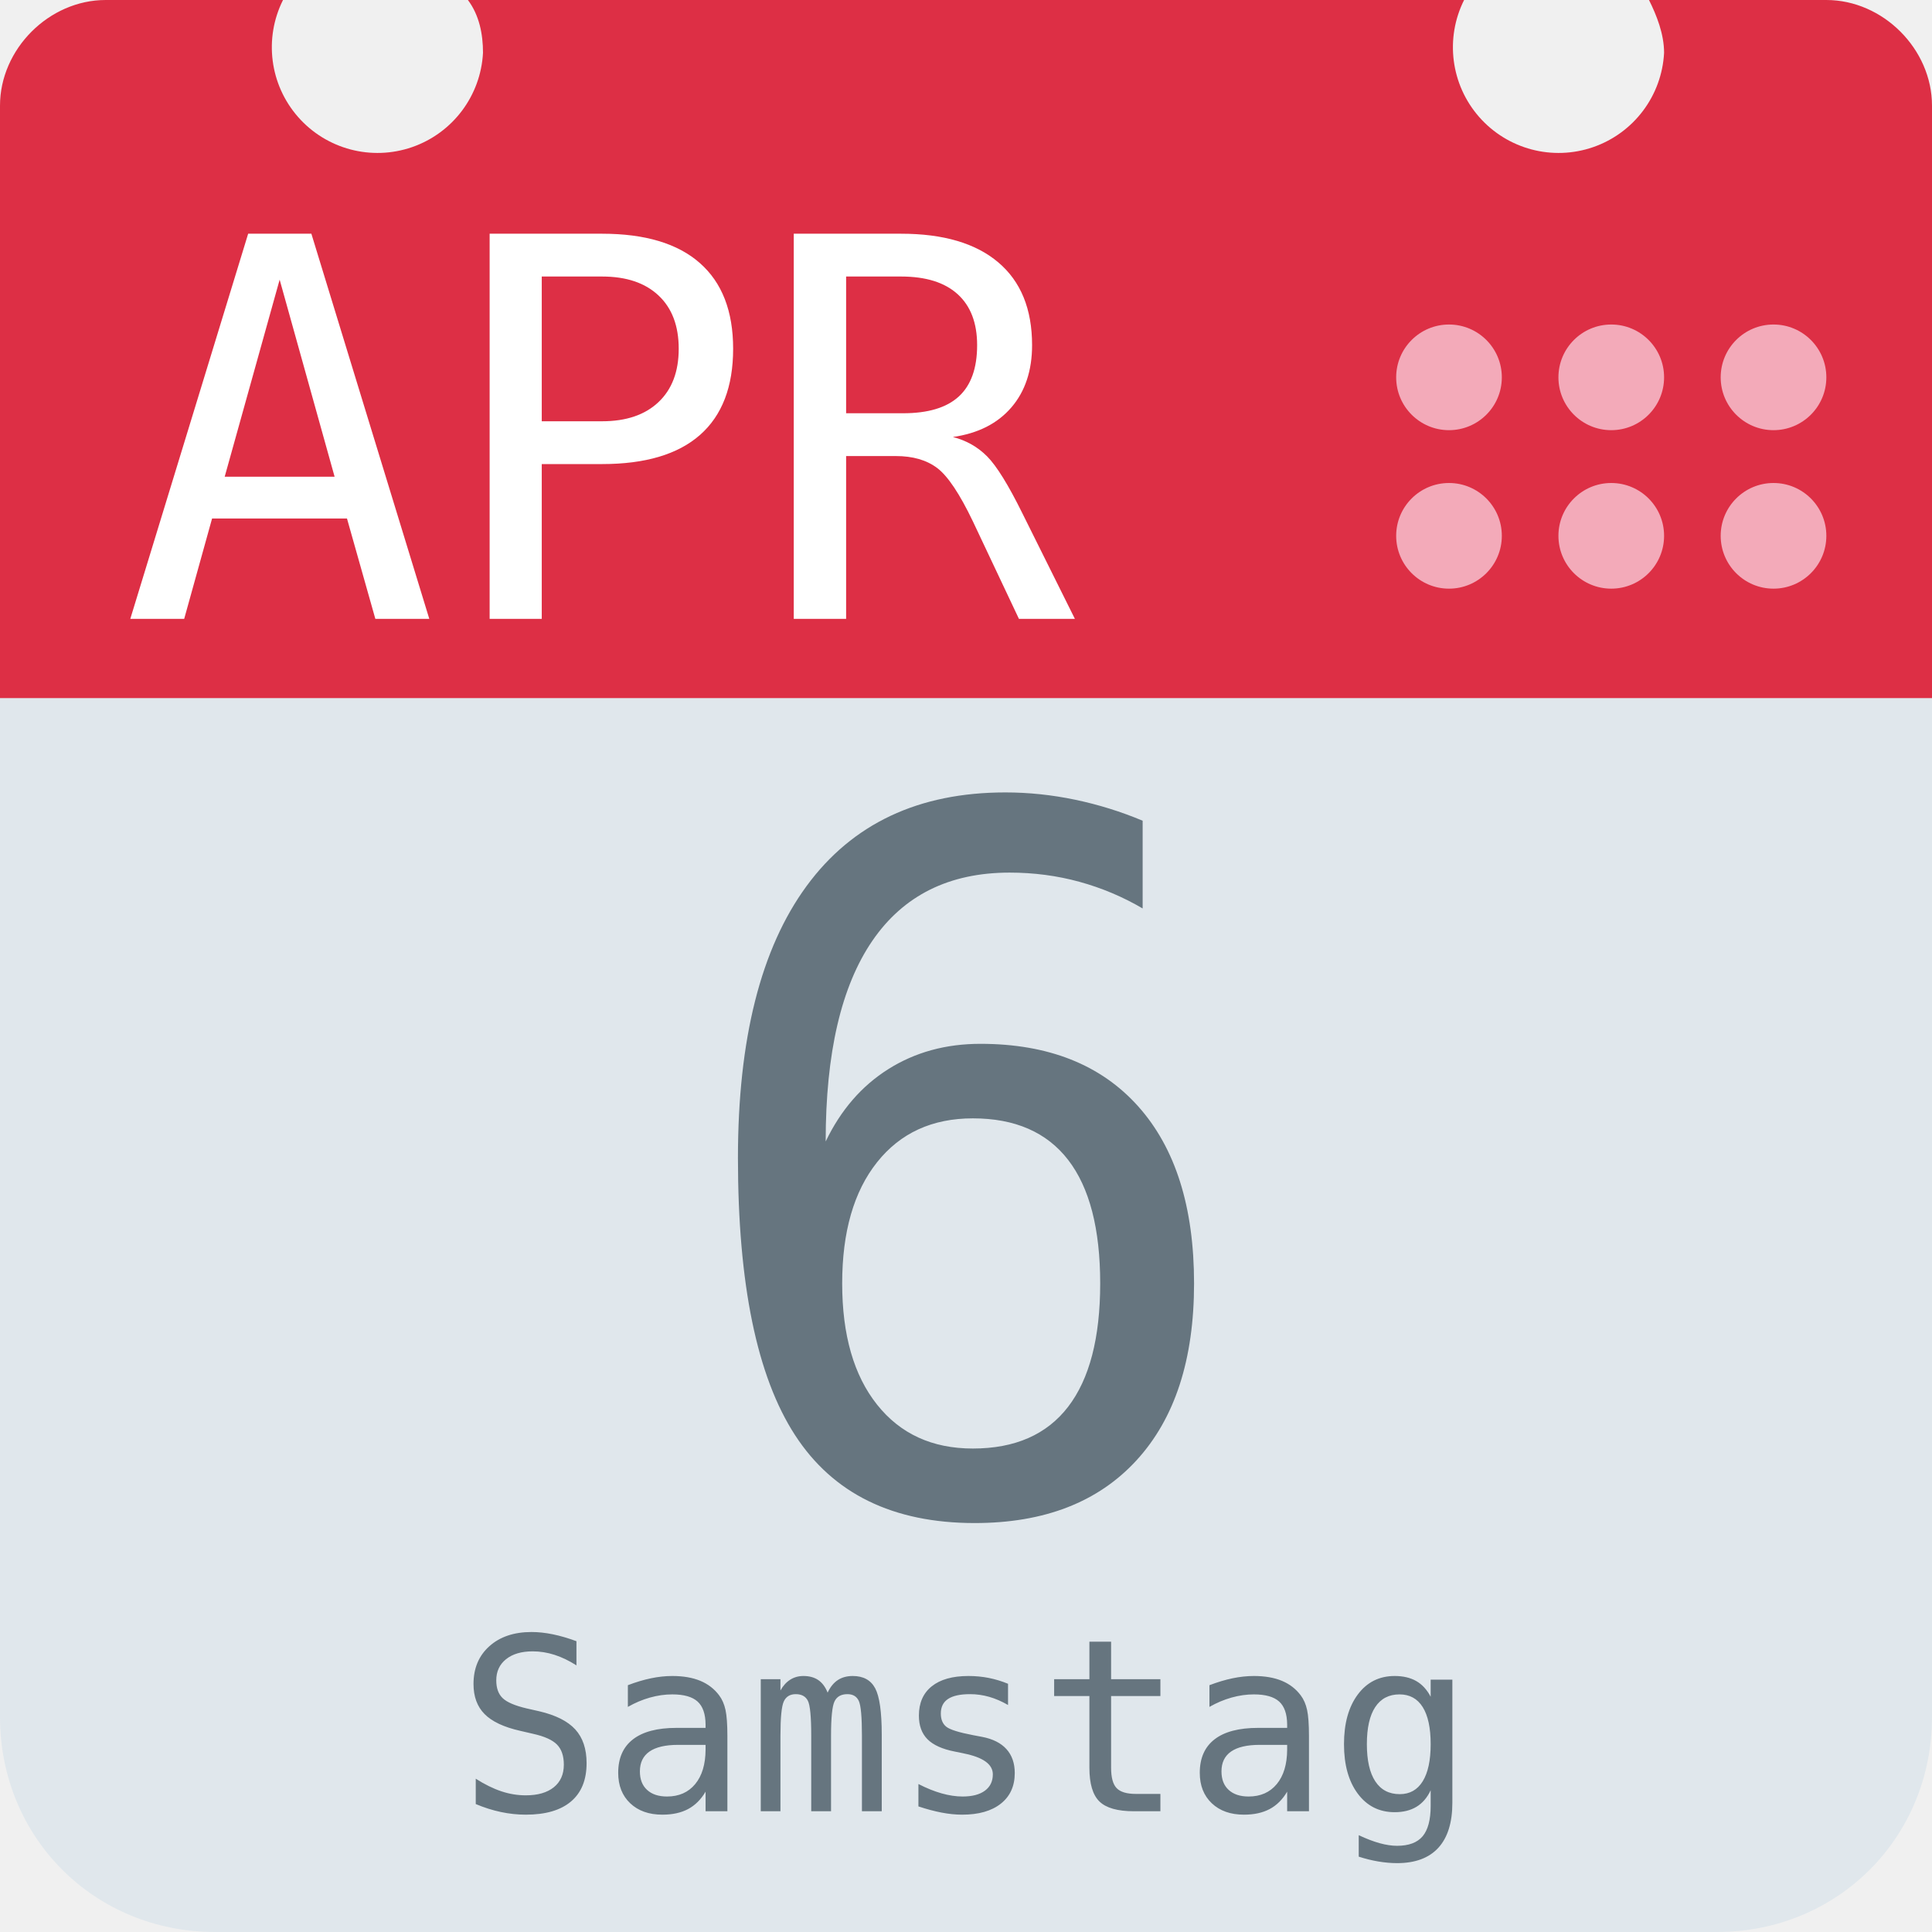
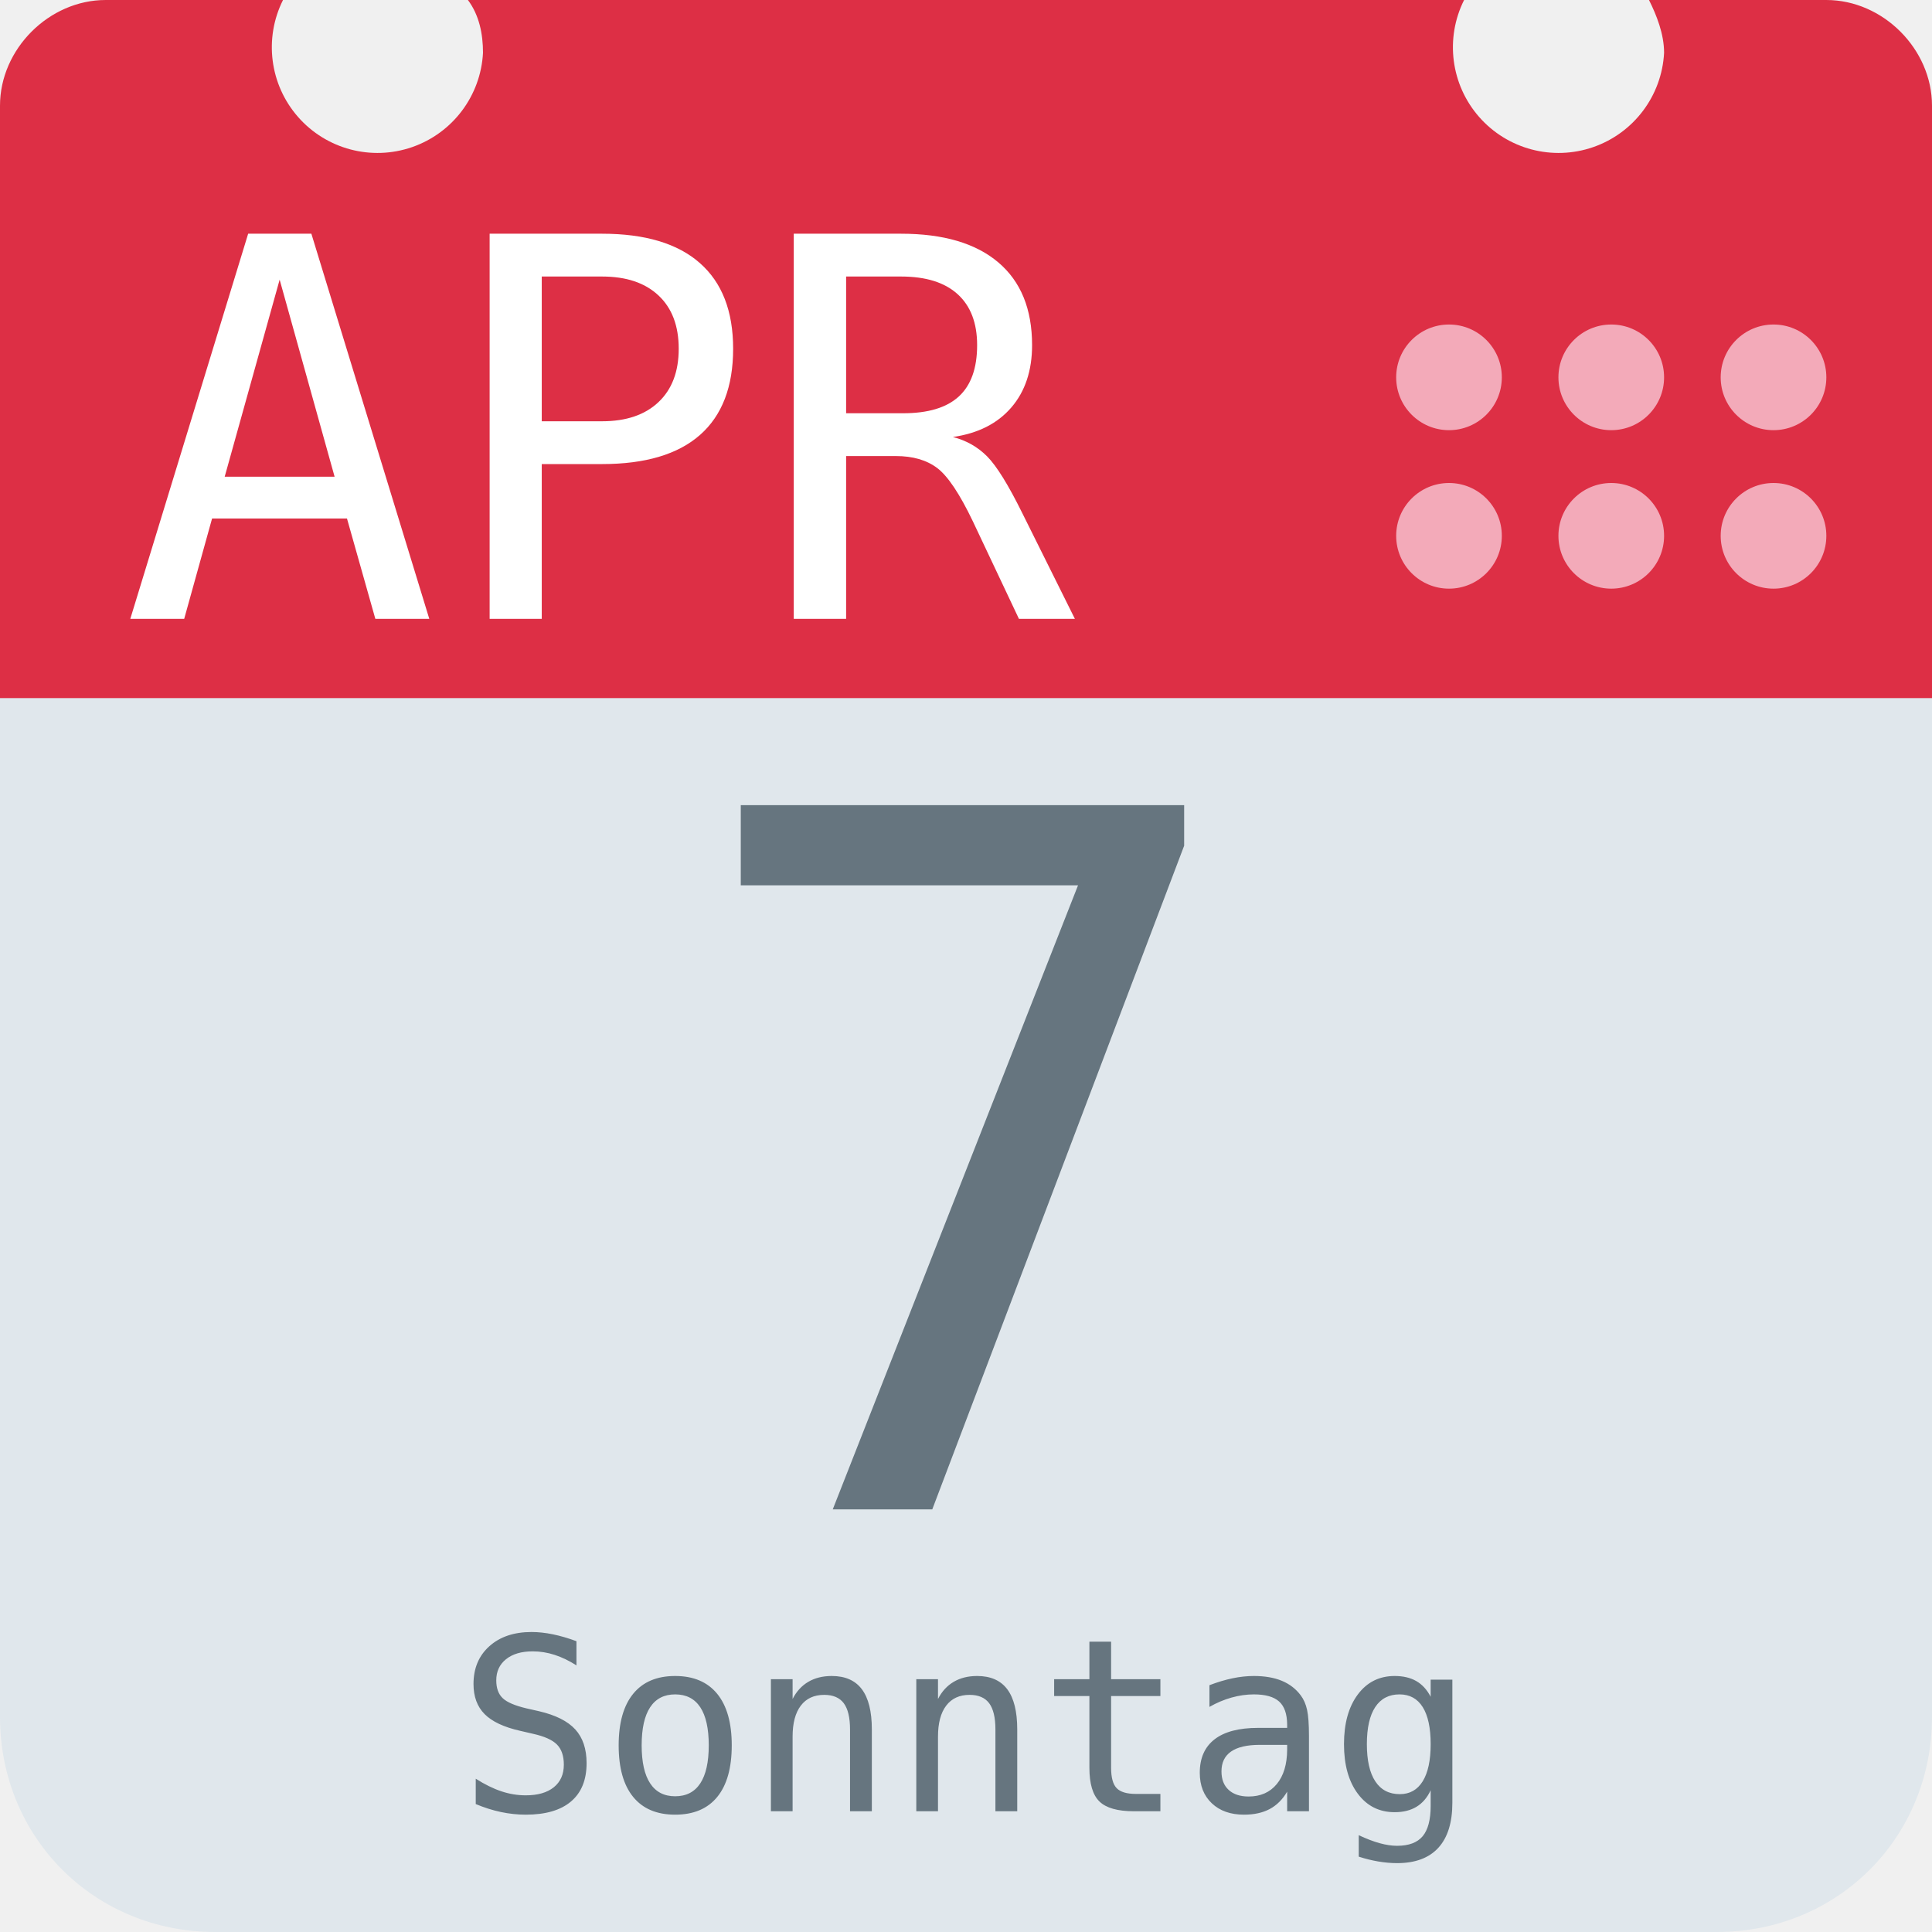
<svg xmlns="http://www.w3.org/2000/svg" aria-label="Calendar" role="img" viewBox="0 0 512 512">
  <path d="M512 455c0 32-25 57-57 57H57c-32 0-57-25-57-57V128c0-31 25-57 57-57h398c32 0 57 26 57 57z" fill="#e0e7ec" />
  <path d="M484 0h-47c2 4 4 9 4 14a28 28 0 1 1-53-14H124c3 4 4 9 4 14A28 28 0 1 1 75 0H28C13 0 0 13 0 28v157h512V28c0-15-13-28-28-28z" fill="#dd2f45" />
  <g fill="#f3aab9">
    <circle cx="470" cy="142" r="14" />
    <circle cx="470" cy="100" r="14" />
    <circle cx="427" cy="142" r="14" />
    <circle cx="427" cy="100" r="14" />
    <circle cx="384" cy="142" r="14" />
    <circle cx="384" cy="100" r="14" />
  </g>
  <text id="month" x="32" y="164" fill="#fff" font-family="monospace" font-size="140px" style="text-anchor: left">APR</text>
-   <text id="day" x="256" y="400" fill="#66757f" font-family="monospace" font-size="256px" style="text-anchor: middle">6</text>
-   <text id="weekday" x="256" y="480" fill="#66757f" font-family="monospace" font-size="64px" style="text-anchor: middle">Samstag</text>
+   <text id="day" x="256" y="400" fill="#66757f" font-family="monospace" font-size="256px" style="text-anchor: middle">7</text>
+   <text id="weekday" x="256" y="480" fill="#66757f" font-family="monospace" font-size="64px" style="text-anchor: middle">Sonntag</text>
</svg>
